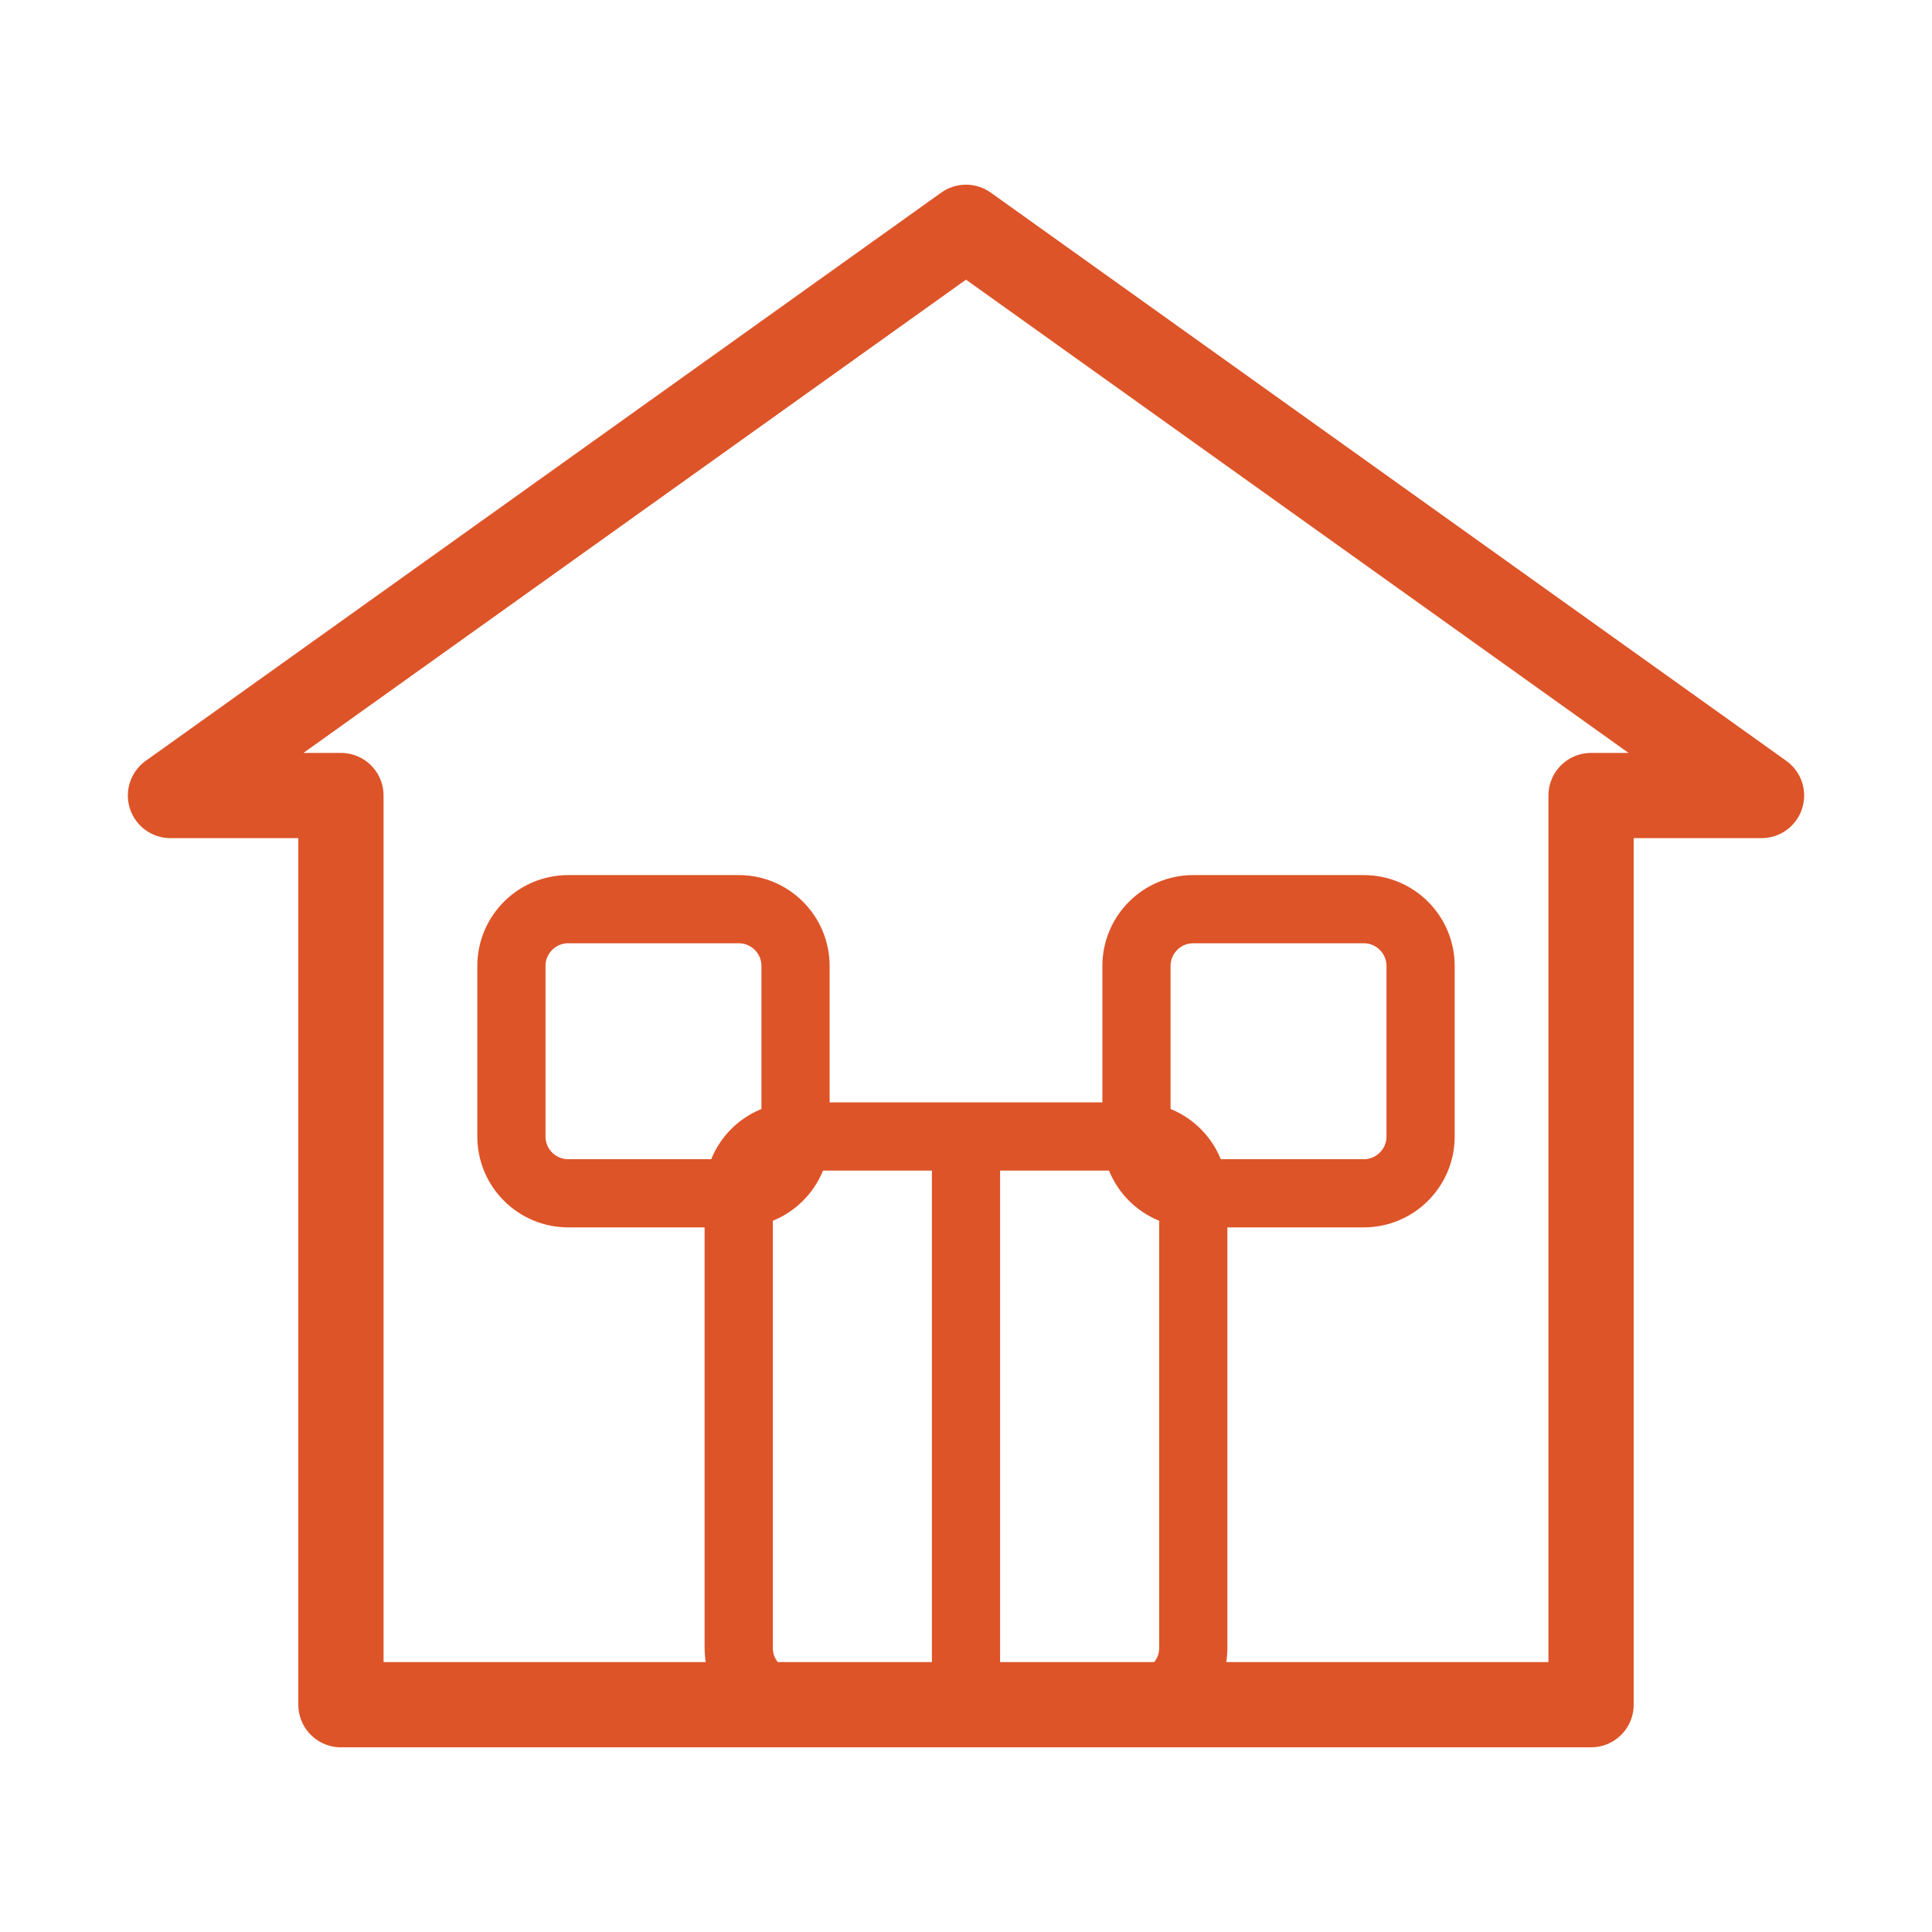
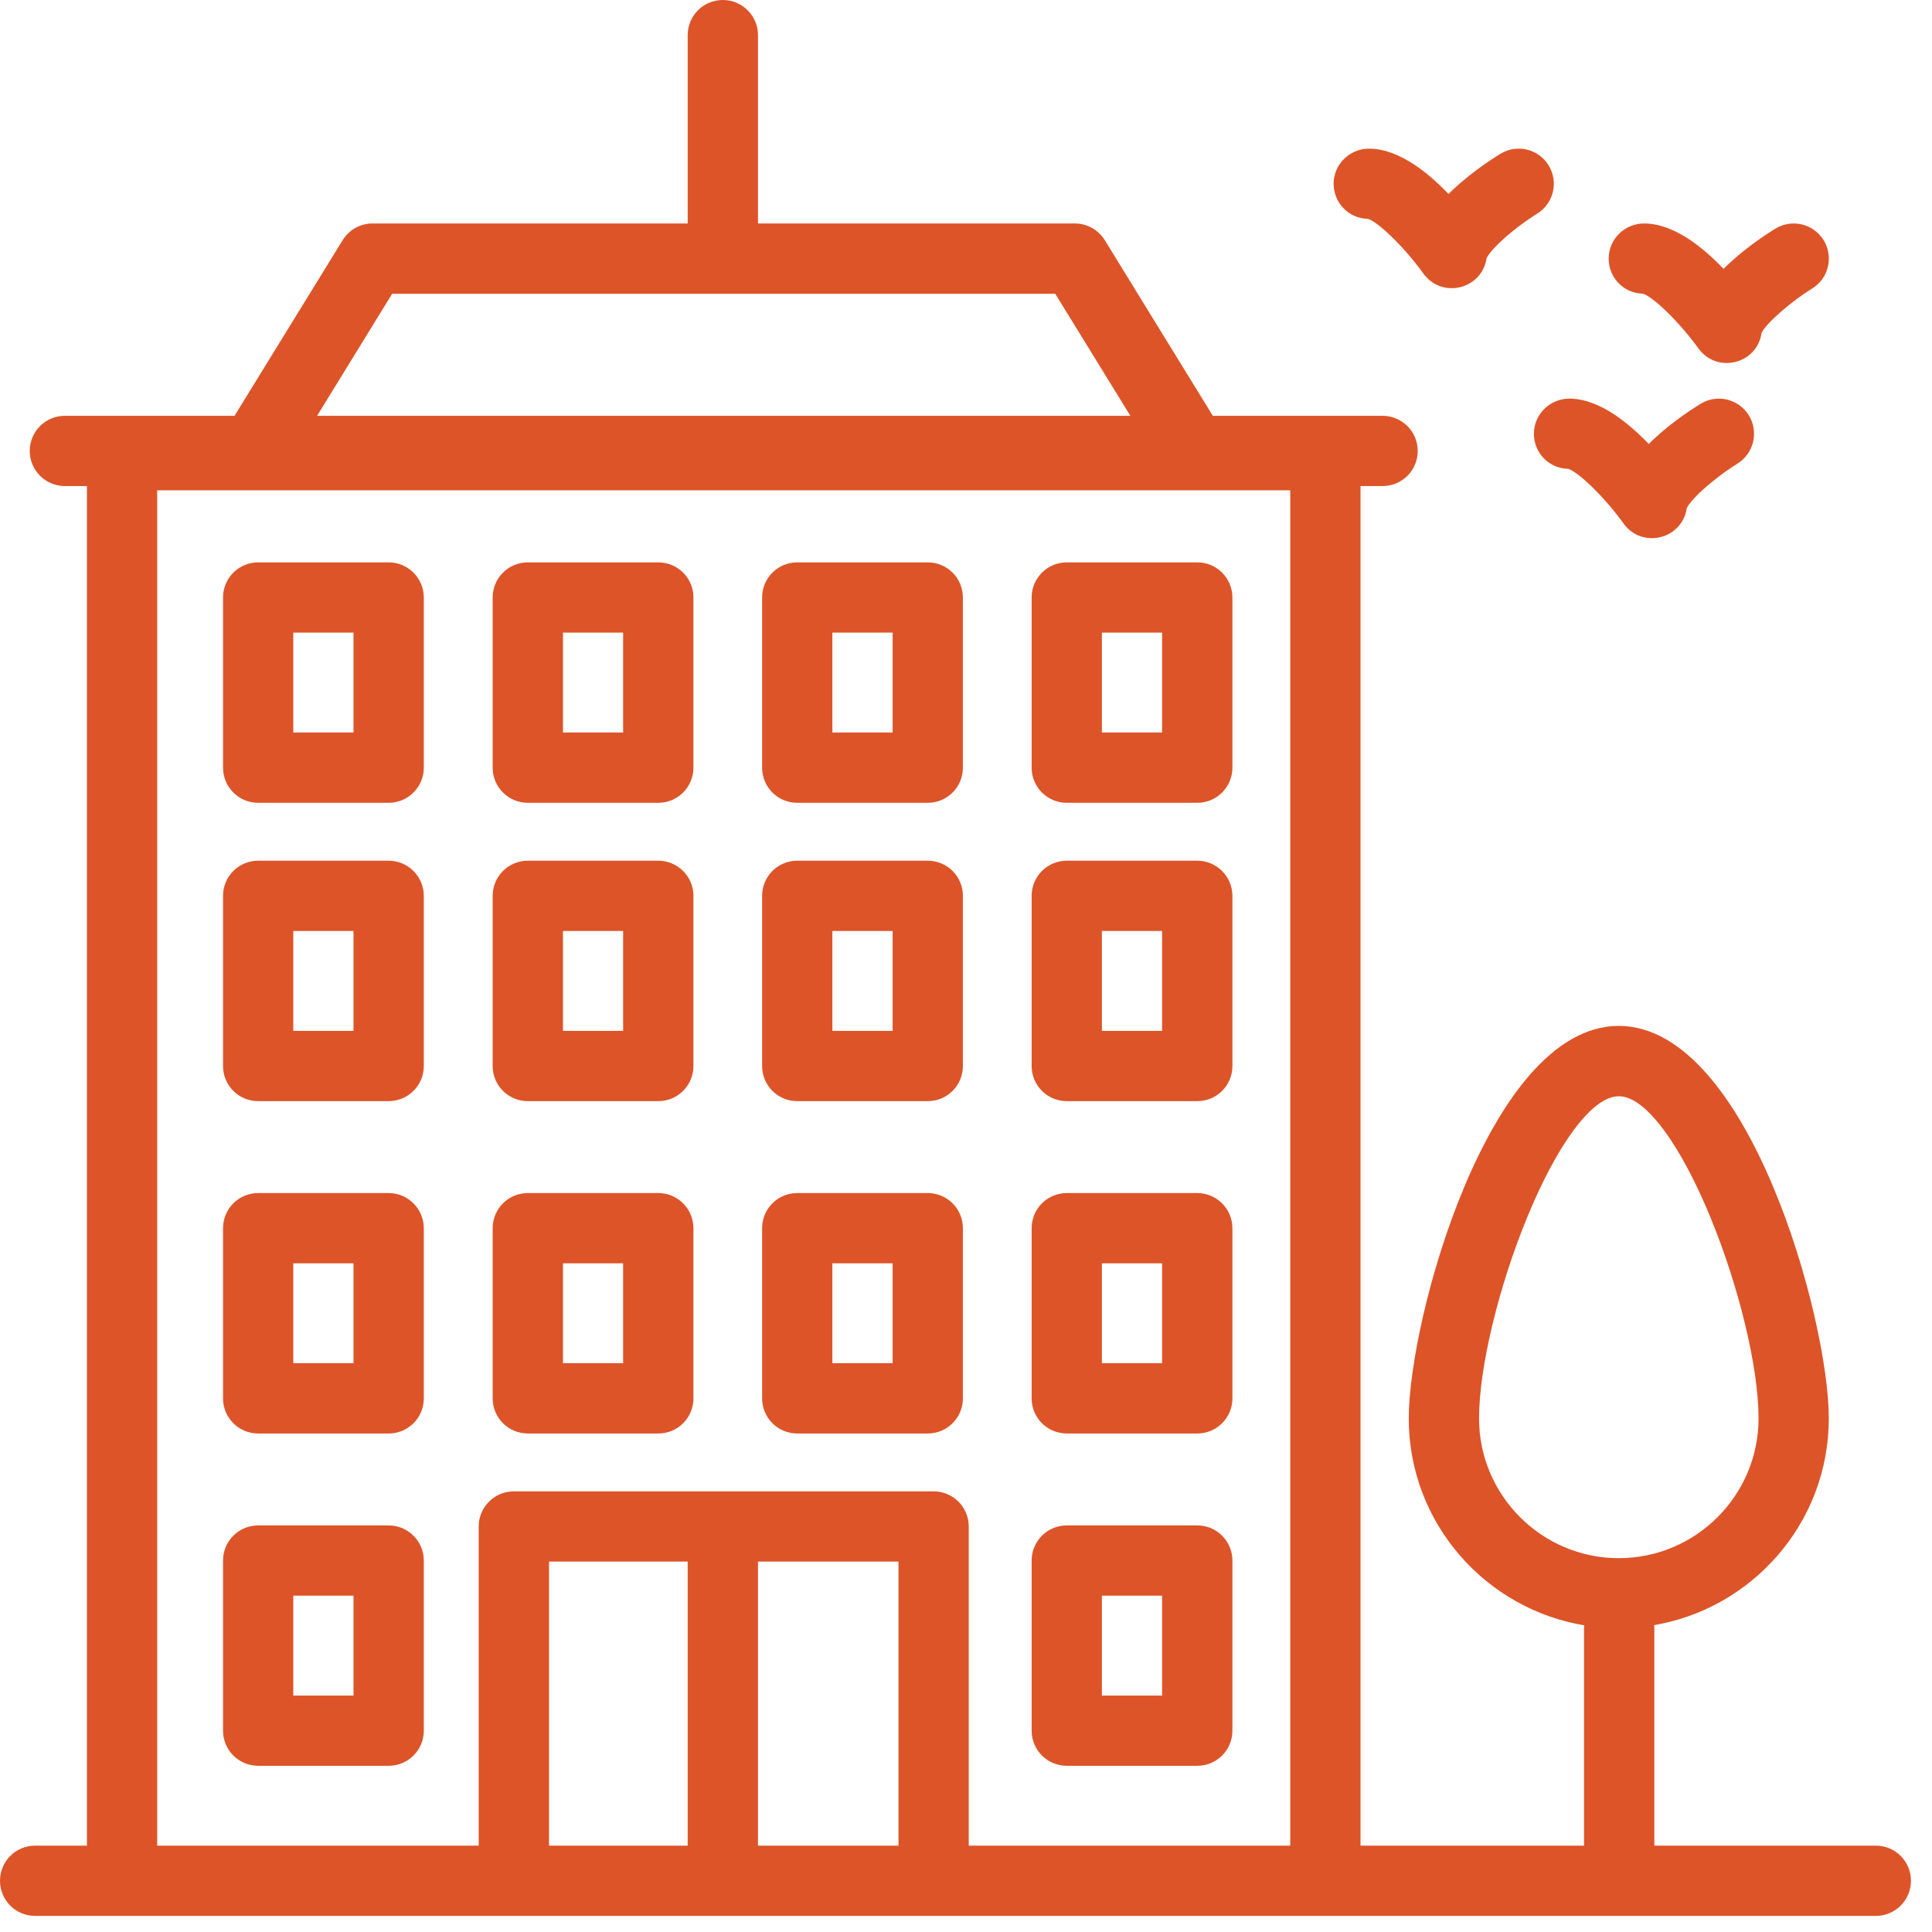
- <svg xmlns="http://www.w3.org/2000/svg" width="34" height="34" viewBox="0 0 34 34" fill="none">
-   <path d="M17 4L3 14H6V30H28V14H31L17 4Z" stroke="#DD5428" stroke-width="1.5" stroke-linejoin="round" fill="none" />
-   <rect x="13" y="20" width="8" height="10" rx="1" stroke="#DD5428" stroke-width="1.2" fill="none" />
-   <rect x="9" y="16" width="5" height="5" rx="1" stroke="#DD5428" stroke-width="1.2" fill="none" />
-   <rect x="20" y="16" width="5" height="5" rx="1" stroke="#DD5428" stroke-width="1.2" fill="none" />
-   <path d="M17 20V30" stroke="#DD5428" stroke-width="1.2" />
+ <svg xmlns="http://www.w3.org/2000/svg" width="36" height="36" viewBox="0 0 36 36" fill="none">
+   <path d="M7.241 10.529C7.576 10.529 7.846 10.799 7.847 11.133V14.304C7.847 14.638 7.576 14.909 7.242 14.909H4.811C4.476 14.909 4.206 14.639 4.206 14.304V11.133C4.206 10.799 4.476 10.529 4.811 10.529H7.241ZM5.415 13.699H6.637V11.738H5.415V13.699Z" fill="#DD5428" stroke="#DD5428" stroke-width="0.1" />
+   <path d="M12.267 10.529C12.601 10.529 12.871 10.799 12.871 11.133V14.304C12.871 14.638 12.601 14.909 12.267 14.909H9.835C9.501 14.909 9.23 14.639 9.23 14.304V11.133C9.23 10.799 9.501 10.529 9.835 10.529H12.267ZM10.44 13.699H11.661V11.738H10.44V13.699Z" fill="#DD5428" stroke="#DD5428" stroke-width="0.1" />
+   <path d="M17.287 10.529C17.622 10.529 17.892 10.799 17.892 11.133V14.304C17.892 14.639 17.622 14.909 17.287 14.909H14.855C14.521 14.909 14.251 14.639 14.251 14.304V11.133C14.251 10.799 14.521 10.529 14.855 10.529H17.287ZM15.46 13.699H16.683V11.738H15.46V13.699Z" fill="#DD5428" stroke="#DD5428" stroke-width="0.1" />
+   <path d="M22.31 10.529C22.643 10.529 22.914 10.799 22.914 11.133V14.304C22.914 14.638 22.644 14.909 22.31 14.909H19.878C19.544 14.909 19.273 14.639 19.273 14.304V11.133C19.273 10.799 19.544 10.529 19.878 10.529H22.31ZM20.482 13.699H21.704V11.738H20.482V13.699Z" fill="#DD5428" stroke="#DD5428" stroke-width="0.1" />
+   <path d="M7.241 16.088C7.576 16.088 7.846 16.359 7.847 16.693V19.864C7.847 20.198 7.576 20.468 7.242 20.468H4.811C4.476 20.468 4.206 20.198 4.206 19.864V16.693C4.206 16.358 4.476 16.088 4.811 16.088H7.241ZM5.415 19.259H6.637V17.297H5.415V19.259Z" fill="#DD5428" stroke="#DD5428" stroke-width="0.1" />
+   <path d="M12.267 16.088C12.601 16.089 12.871 16.359 12.871 16.693V19.864C12.871 20.198 12.601 20.468 12.267 20.468H9.835C9.501 20.468 9.23 20.198 9.23 19.864V16.693C9.23 16.358 9.501 16.088 9.835 16.088H12.267ZM10.44 19.259H11.661V17.297H10.44V19.259Z" fill="#DD5428" stroke="#DD5428" stroke-width="0.1" />
+   <path d="M17.287 16.088C17.622 16.088 17.892 16.358 17.892 16.693V19.864C17.892 20.198 17.622 20.468 17.287 20.468H14.855C14.521 20.468 14.251 20.198 14.251 19.864V16.693C14.251 16.358 14.521 16.088 14.855 16.088H17.287ZM15.46 19.259H16.683V17.297H15.46V19.259Z" fill="#DD5428" stroke="#DD5428" stroke-width="0.1" />
+   <path d="M22.31 16.088C22.643 16.089 22.914 16.359 22.914 16.693V19.864C22.914 20.198 22.644 20.468 22.31 20.468H19.878C19.544 20.468 19.273 20.198 19.273 19.864V16.693C19.273 16.358 19.544 16.088 19.878 16.088H22.31ZM20.482 19.259H21.704V17.297H20.482V19.259Z" fill="#DD5428" stroke="#DD5428" stroke-width="0.1" />
+   <path d="M7.241 22.281C7.576 22.281 7.846 22.552 7.847 22.886V26.057C7.847 26.391 7.576 26.661 7.242 26.661H4.811C4.476 26.661 4.206 26.391 4.206 26.057V22.886C4.206 22.551 4.476 22.281 4.811 22.281H7.241ZM5.415 25.452H6.637V23.49H5.415V25.452Z" fill="#DD5428" stroke="#DD5428" stroke-width="0.1" />
+   <path d="M12.267 22.281C12.601 22.282 12.871 22.552 12.871 22.886V26.057C12.871 26.391 12.601 26.661 12.267 26.661H9.835C9.501 26.661 9.23 26.391 9.23 26.057V22.886C9.23 22.551 9.501 22.281 9.835 22.281H12.267ZM10.44 25.452H11.661V23.49H10.44V25.452Z" fill="#DD5428" stroke="#DD5428" stroke-width="0.1" />
+   <path d="M17.287 22.281C17.622 22.281 17.892 22.551 17.892 22.886V26.057C17.892 26.391 17.622 26.661 17.287 26.661H14.855C14.521 26.661 14.251 26.391 14.251 26.057V22.886C14.251 22.551 14.521 22.281 14.855 22.281H17.287ZM15.46 25.452H16.683V23.49H15.46V25.452Z" fill="#DD5428" stroke="#DD5428" stroke-width="0.1" />
+   <path d="M22.31 22.281C22.643 22.282 22.914 22.552 22.914 22.886V26.057C22.914 26.391 22.644 26.661 22.31 26.661H19.878C19.544 26.661 19.273 26.391 19.273 26.057V22.886C19.273 22.551 19.544 22.281 19.878 22.281H22.31ZM20.482 25.452H21.704V23.49H20.482V25.452Z" fill="#DD5428" stroke="#DD5428" stroke-width="0.1" />
+   <path d="M7.241 28.474C7.576 28.474 7.846 28.744 7.847 29.078V32.249C7.847 32.583 7.576 32.853 7.242 32.853H4.811C4.476 32.853 4.206 32.583 4.206 32.249V29.078C4.206 28.744 4.476 28.474 4.811 28.474H7.241ZM5.415 31.645H6.637V29.683H5.415V31.645Z" fill="#DD5428" stroke="#DD5428" stroke-width="0.1" />
+   <path d="M22.31 28.474C22.643 28.474 22.914 28.744 22.914 29.078V32.249C22.914 32.583 22.644 32.853 22.31 32.853H19.878C19.544 32.853 19.273 32.583 19.273 32.249V29.078C19.273 28.744 19.544 28.474 19.878 28.474H22.31ZM20.482 31.645H21.704V29.683H20.482V31.645Z" fill="#DD5428" stroke="#DD5428" stroke-width="0.1" />
+   <path d="M13.47 0.05C13.804 0.051 14.074 0.321 14.074 0.655V4.214H20.028C20.239 4.214 20.434 4.324 20.544 4.502L22.571 7.798H25.763C26.097 7.799 26.367 8.069 26.367 8.403C26.367 8.737 26.097 9.007 25.763 9.007H25.301V34.441H29.566V30.325C29.566 30.298 29.572 30.273 29.577 30.252C29.578 30.249 29.578 30.246 29.578 30.244C27.725 29.96 26.3 28.361 26.3 26.43C26.3 25.495 26.676 23.685 27.342 22.109C27.675 21.321 28.082 20.587 28.553 20.05C29.023 19.514 29.565 19.166 30.164 19.166C30.763 19.167 31.303 19.514 31.773 20.05C32.244 20.587 32.651 21.321 32.984 22.109C33.65 23.685 34.027 25.495 34.027 26.43C34.027 28.356 32.609 29.951 30.763 30.241C30.763 30.244 30.765 30.246 30.766 30.25C30.771 30.271 30.776 30.297 30.776 30.325V34.441H34.953C35.287 34.441 35.558 34.711 35.558 35.045C35.558 35.38 35.288 35.65 34.953 35.65H0.654C0.32 35.65 0.05 35.38 0.05 35.045C0.05 34.711 0.32 34.441 0.654 34.441H1.67V9.007H1.209C0.875 9.007 0.605 8.737 0.604 8.403C0.604 8.068 0.875 7.798 1.209 7.798H4.398L6.427 4.502C6.537 4.324 6.731 4.214 6.941 4.214H12.864V0.655C12.864 0.32 13.135 0.05 13.47 0.05ZM2.879 34.441H8.97V28.444C8.97 28.11 9.241 27.839 9.575 27.839H17.396C17.731 27.839 18.001 28.11 18.001 28.444V34.441H24.092V9.086H2.879V34.441ZM14.074 34.441H16.792V29.048H14.074V34.441ZM10.18 34.441H12.864V29.048H10.18V34.441ZM30.164 20.377C30.03 20.377 29.887 20.434 29.736 20.547C29.586 20.66 29.433 20.826 29.28 21.033C28.974 21.447 28.675 22.022 28.412 22.66C27.886 23.937 27.51 25.456 27.51 26.43C27.51 27.893 28.701 29.084 30.164 29.084C31.627 29.084 32.818 27.893 32.818 26.43C32.818 25.456 32.442 23.937 31.916 22.66C31.653 22.022 31.354 21.447 31.048 21.033C30.895 20.826 30.742 20.66 30.592 20.547C30.442 20.434 30.298 20.377 30.164 20.377ZM5.819 7.798H21.152L19.691 5.424H7.279L5.819 7.798Z" fill="#DD5428" stroke="#DD5428" stroke-width="0.1" />
+   <path d="M30.635 4.214C30.913 4.214 31.192 4.332 31.449 4.502C31.692 4.663 31.919 4.873 32.116 5.082C32.455 4.731 32.869 4.451 33.105 4.305C33.388 4.129 33.76 4.217 33.937 4.5C34.113 4.784 34.026 5.156 33.742 5.333C33.513 5.475 33.279 5.655 33.098 5.82C33.007 5.902 32.929 5.98 32.872 6.047C32.816 6.115 32.784 6.166 32.774 6.198C32.699 6.728 32.009 6.908 31.686 6.46C31.503 6.206 31.279 5.952 31.077 5.757C30.976 5.66 30.881 5.579 30.8 5.52C30.716 5.46 30.654 5.429 30.618 5.423V5.422C30.287 5.418 30.026 5.15 30.025 4.819C30.025 4.484 30.301 4.214 30.635 4.214Z" fill="#DD5428" stroke="#DD5428" stroke-width="0.1" />
+   <path d="M31.711 7.569C31.993 7.393 32.366 7.48 32.543 7.763C32.719 8.047 32.632 8.42 32.349 8.596C32.119 8.739 31.885 8.918 31.703 9.083C31.612 9.165 31.535 9.244 31.479 9.311C31.422 9.379 31.39 9.43 31.381 9.461C31.305 9.992 30.615 10.172 30.292 9.724C30.109 9.47 29.885 9.214 29.683 9.02C29.581 8.923 29.486 8.841 29.405 8.783C29.322 8.723 29.261 8.692 29.225 8.686C28.893 8.682 28.632 8.413 28.632 8.083C28.632 7.748 28.908 7.478 29.241 7.478C29.519 7.478 29.797 7.596 30.055 7.766C30.297 7.927 30.525 8.136 30.722 8.345C31.06 7.995 31.475 7.715 31.711 7.569Z" fill="#DD5428" stroke="#DD5428" stroke-width="0.1" />
+   <path d="M27.98 2.911C28.263 2.735 28.636 2.821 28.812 3.105C28.988 3.389 28.902 3.761 28.618 3.938C28.389 4.081 28.154 4.259 27.973 4.424C27.882 4.507 27.805 4.585 27.748 4.653C27.69 4.722 27.659 4.775 27.65 4.806C27.573 5.335 26.885 5.513 26.562 5.066C26.379 4.812 26.155 4.556 25.952 4.362C25.851 4.265 25.756 4.183 25.675 4.125C25.591 4.064 25.529 4.033 25.493 4.028C25.163 4.024 24.901 3.755 24.9 3.424C24.9 3.089 25.176 2.82 25.51 2.82C25.788 2.82 26.067 2.938 26.324 3.108C26.567 3.268 26.794 3.478 26.991 3.687C27.33 3.336 27.745 3.057 27.98 2.911Z" fill="#DD5428" stroke="#DD5428" stroke-width="0.1" />
</svg>
